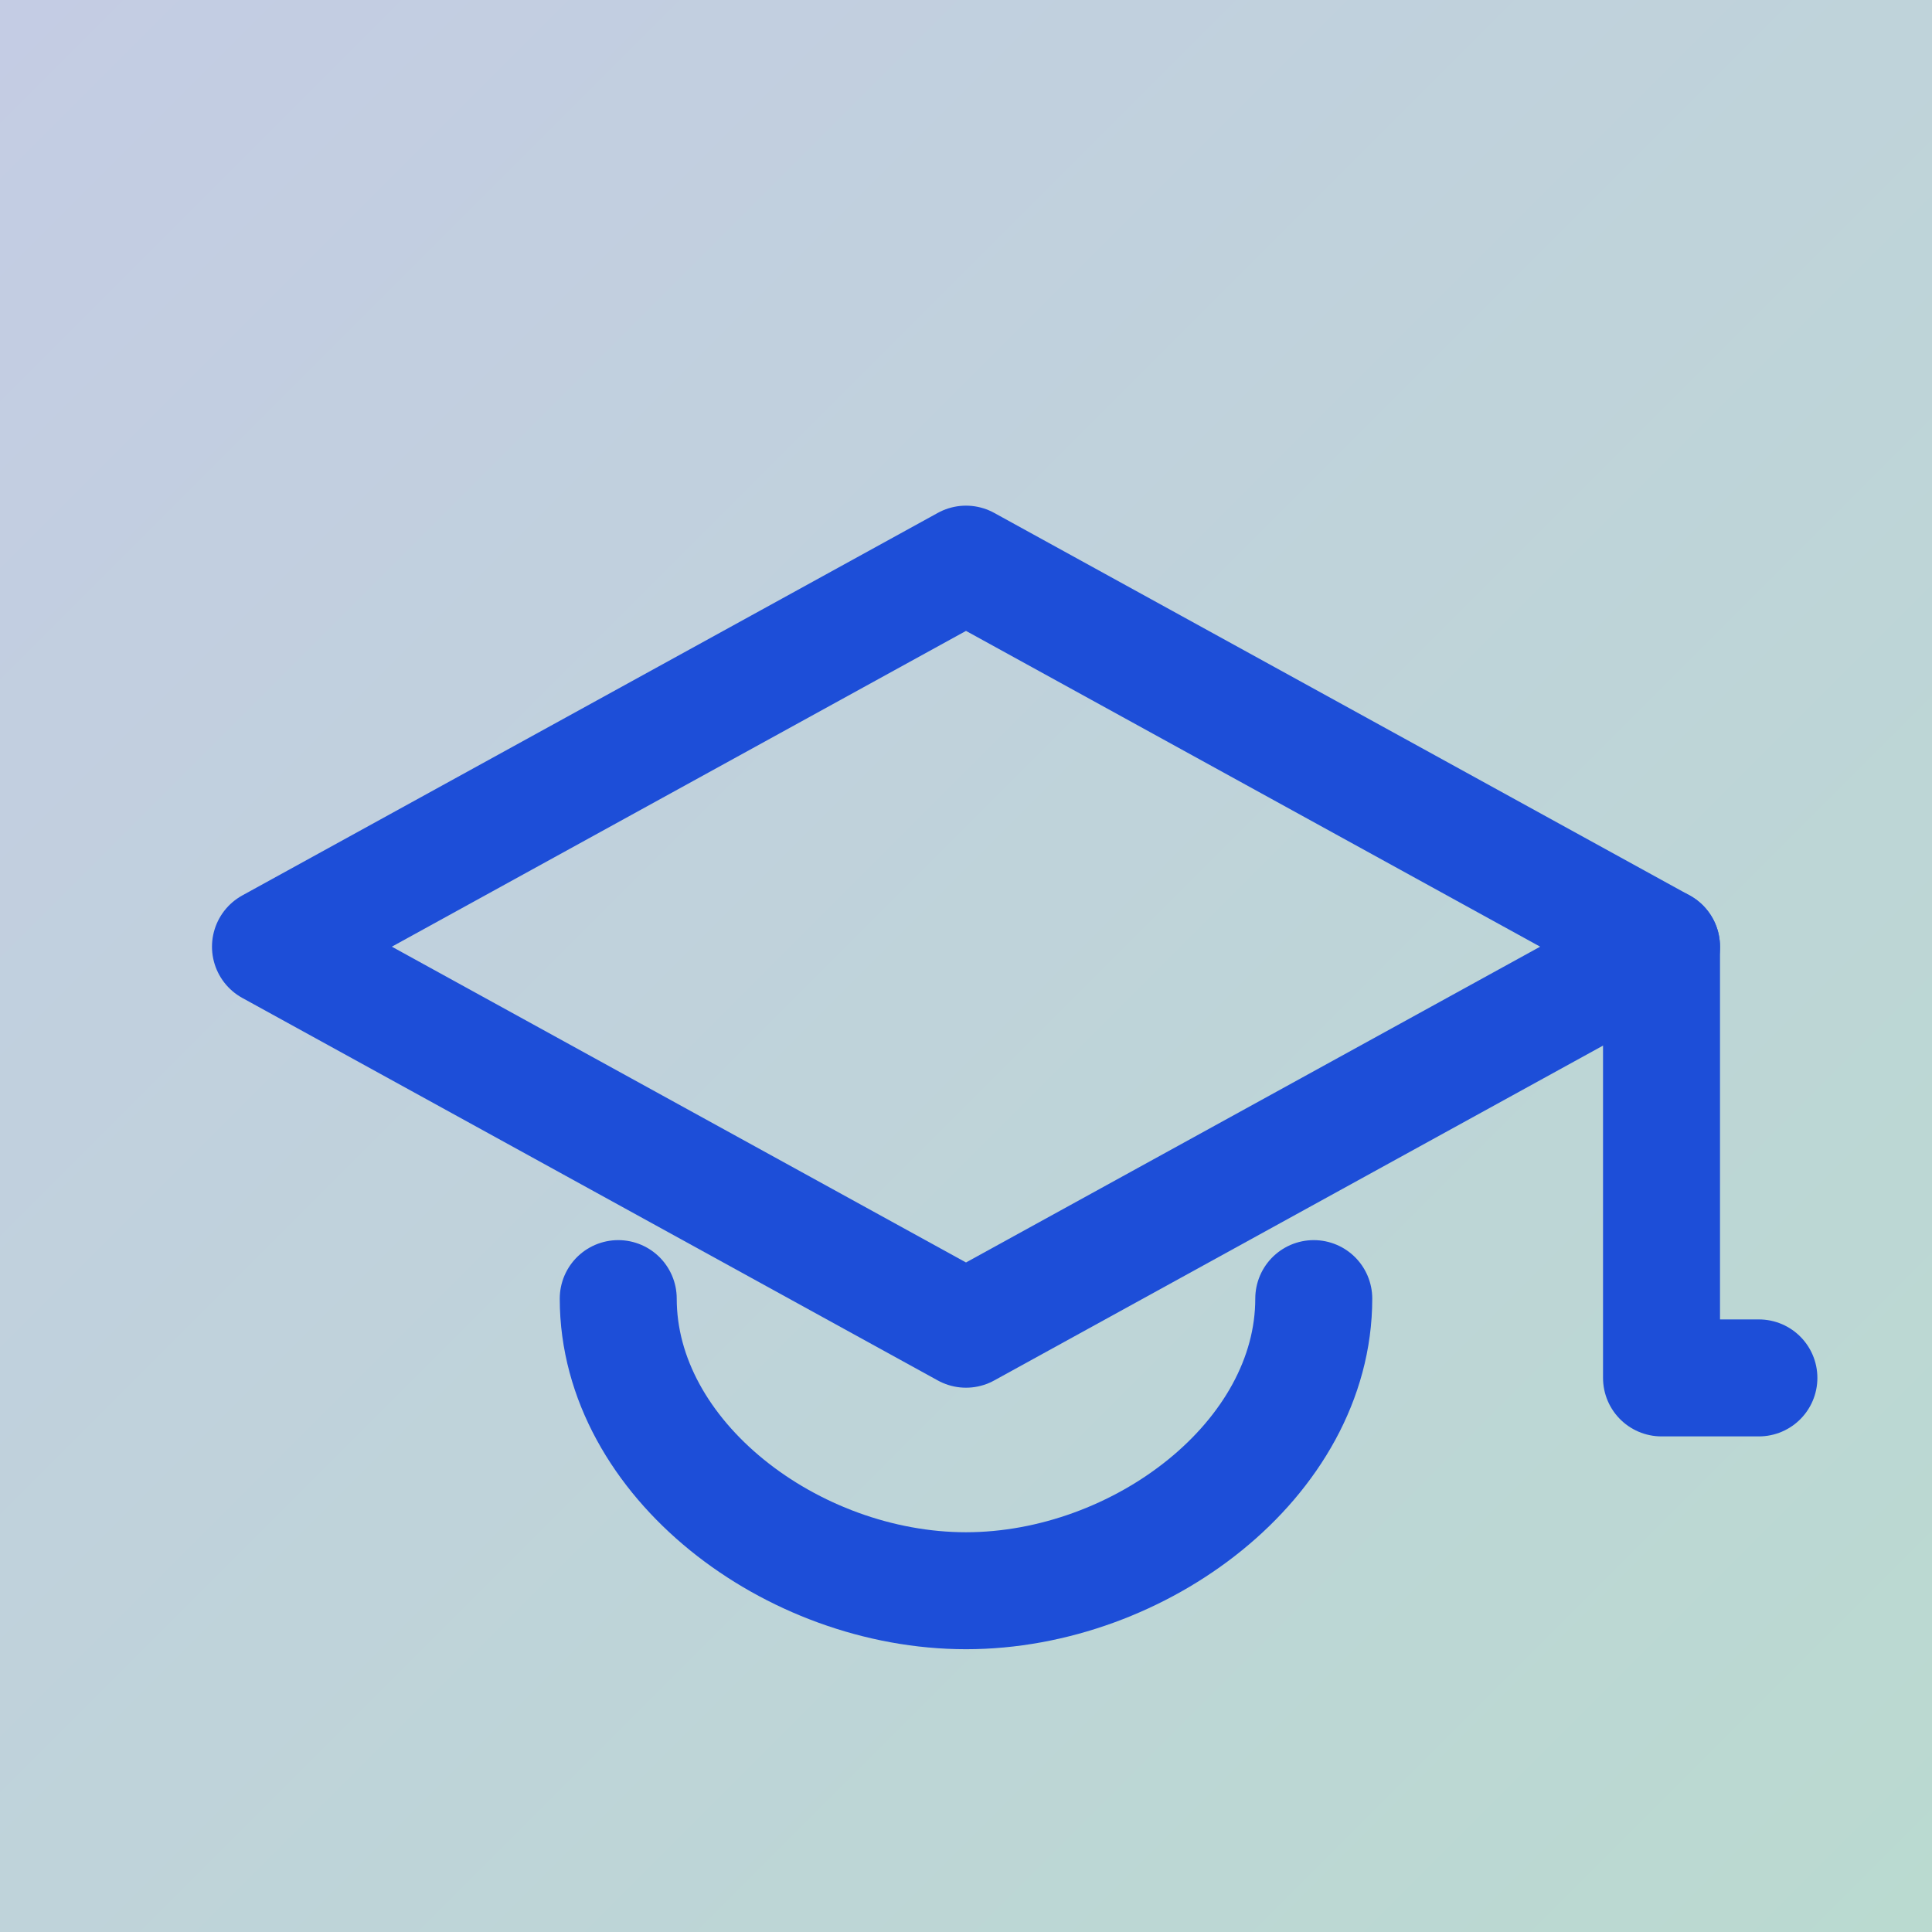
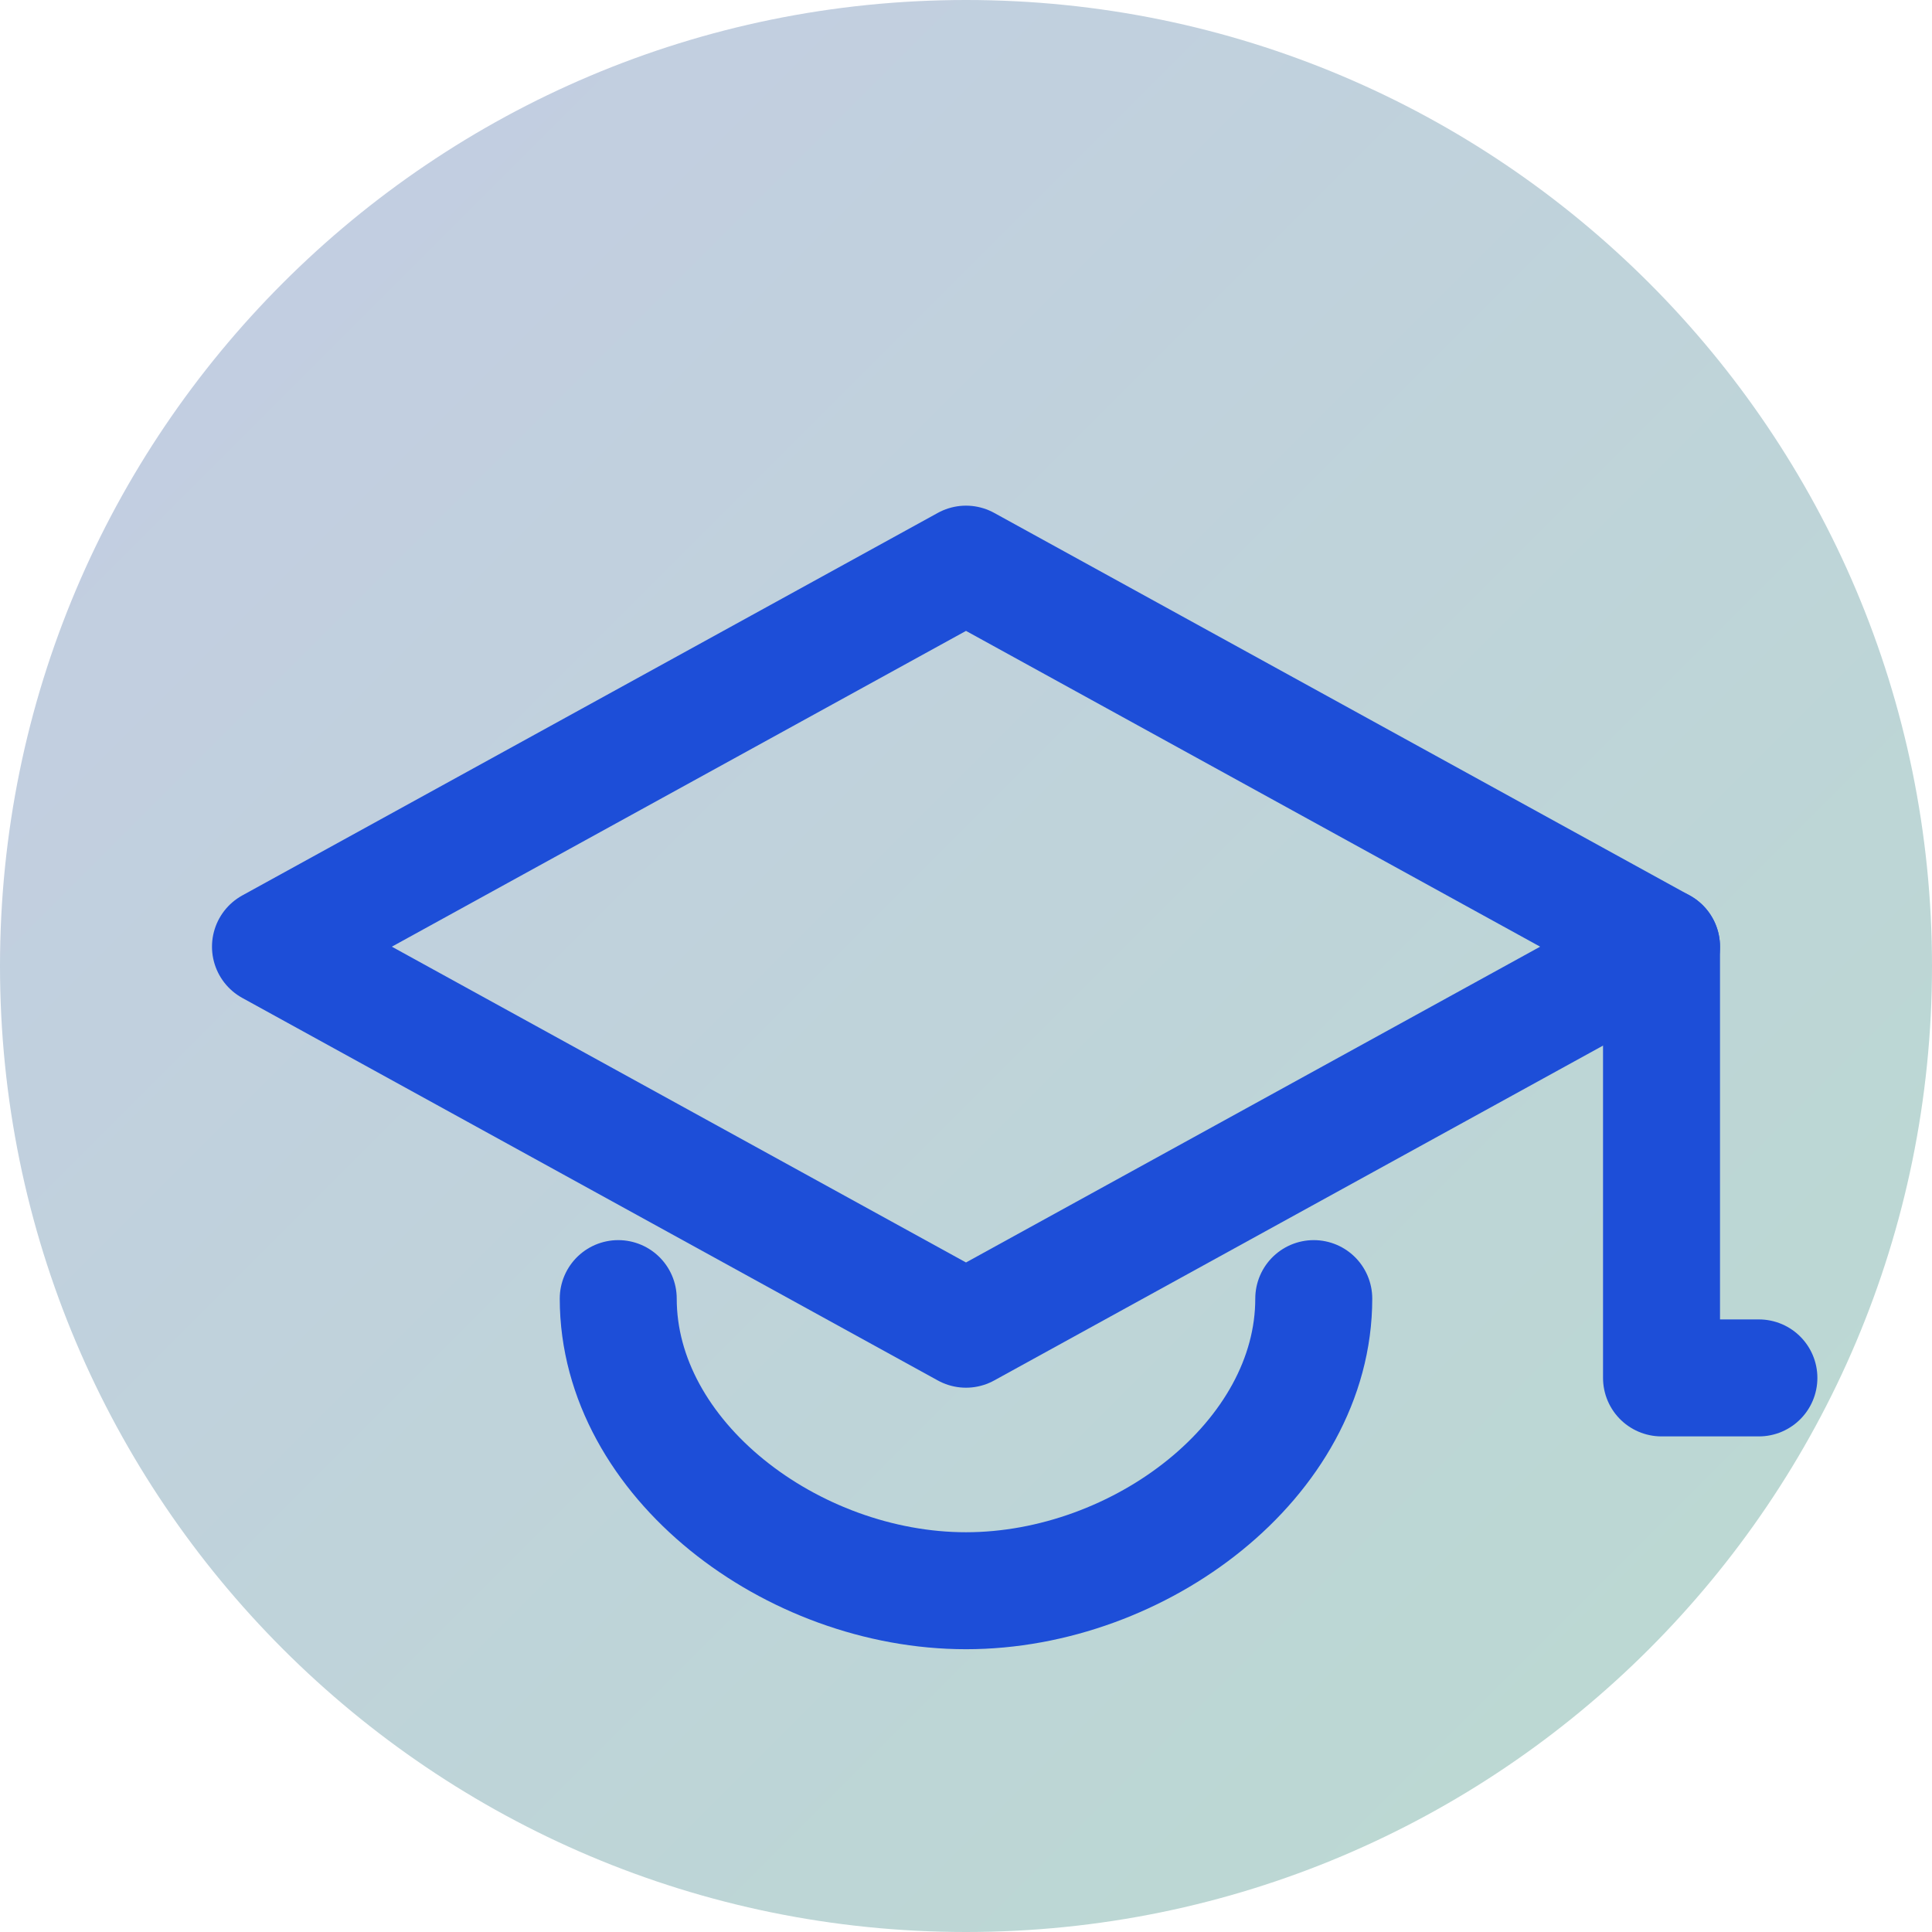
<svg xmlns="http://www.w3.org/2000/svg" width="1024" height="1024" viewBox="0 0 1024 1024">
  <defs>
    <linearGradient id="bg" x1="0" y1="0" x2="1" y2="1">
      <stop offset="0" stop-color="#C4CCE4" />
      <stop offset="1" stop-color="#BADAD0" />
    </linearGradient>
  </defs>
-   <rect width="1024" height="1024" fill="url(#bg)" />
+   <circle cx="512" cy="512" r="512" fill="url(#bg)" />
  <g fill="none" stroke="#1D4ED8" stroke-width="62.0" stroke-linecap="round" stroke-linejoin="round">
    <path d="M 512.00 299.01 L 880.64 501.76 L 512.00 704.51 L 143.36 501.76 Z" />
    <path d="M 327.68 688.29 C 327.68 773.45 419.84 843.12 512.00 843.12 C 604.16 843.12 696.32 773.45 696.32 688.29" />
    <path d="M 880.64 501.76 L 880.64 730.32 L 932.25 730.32" />
  </g>
</svg>
